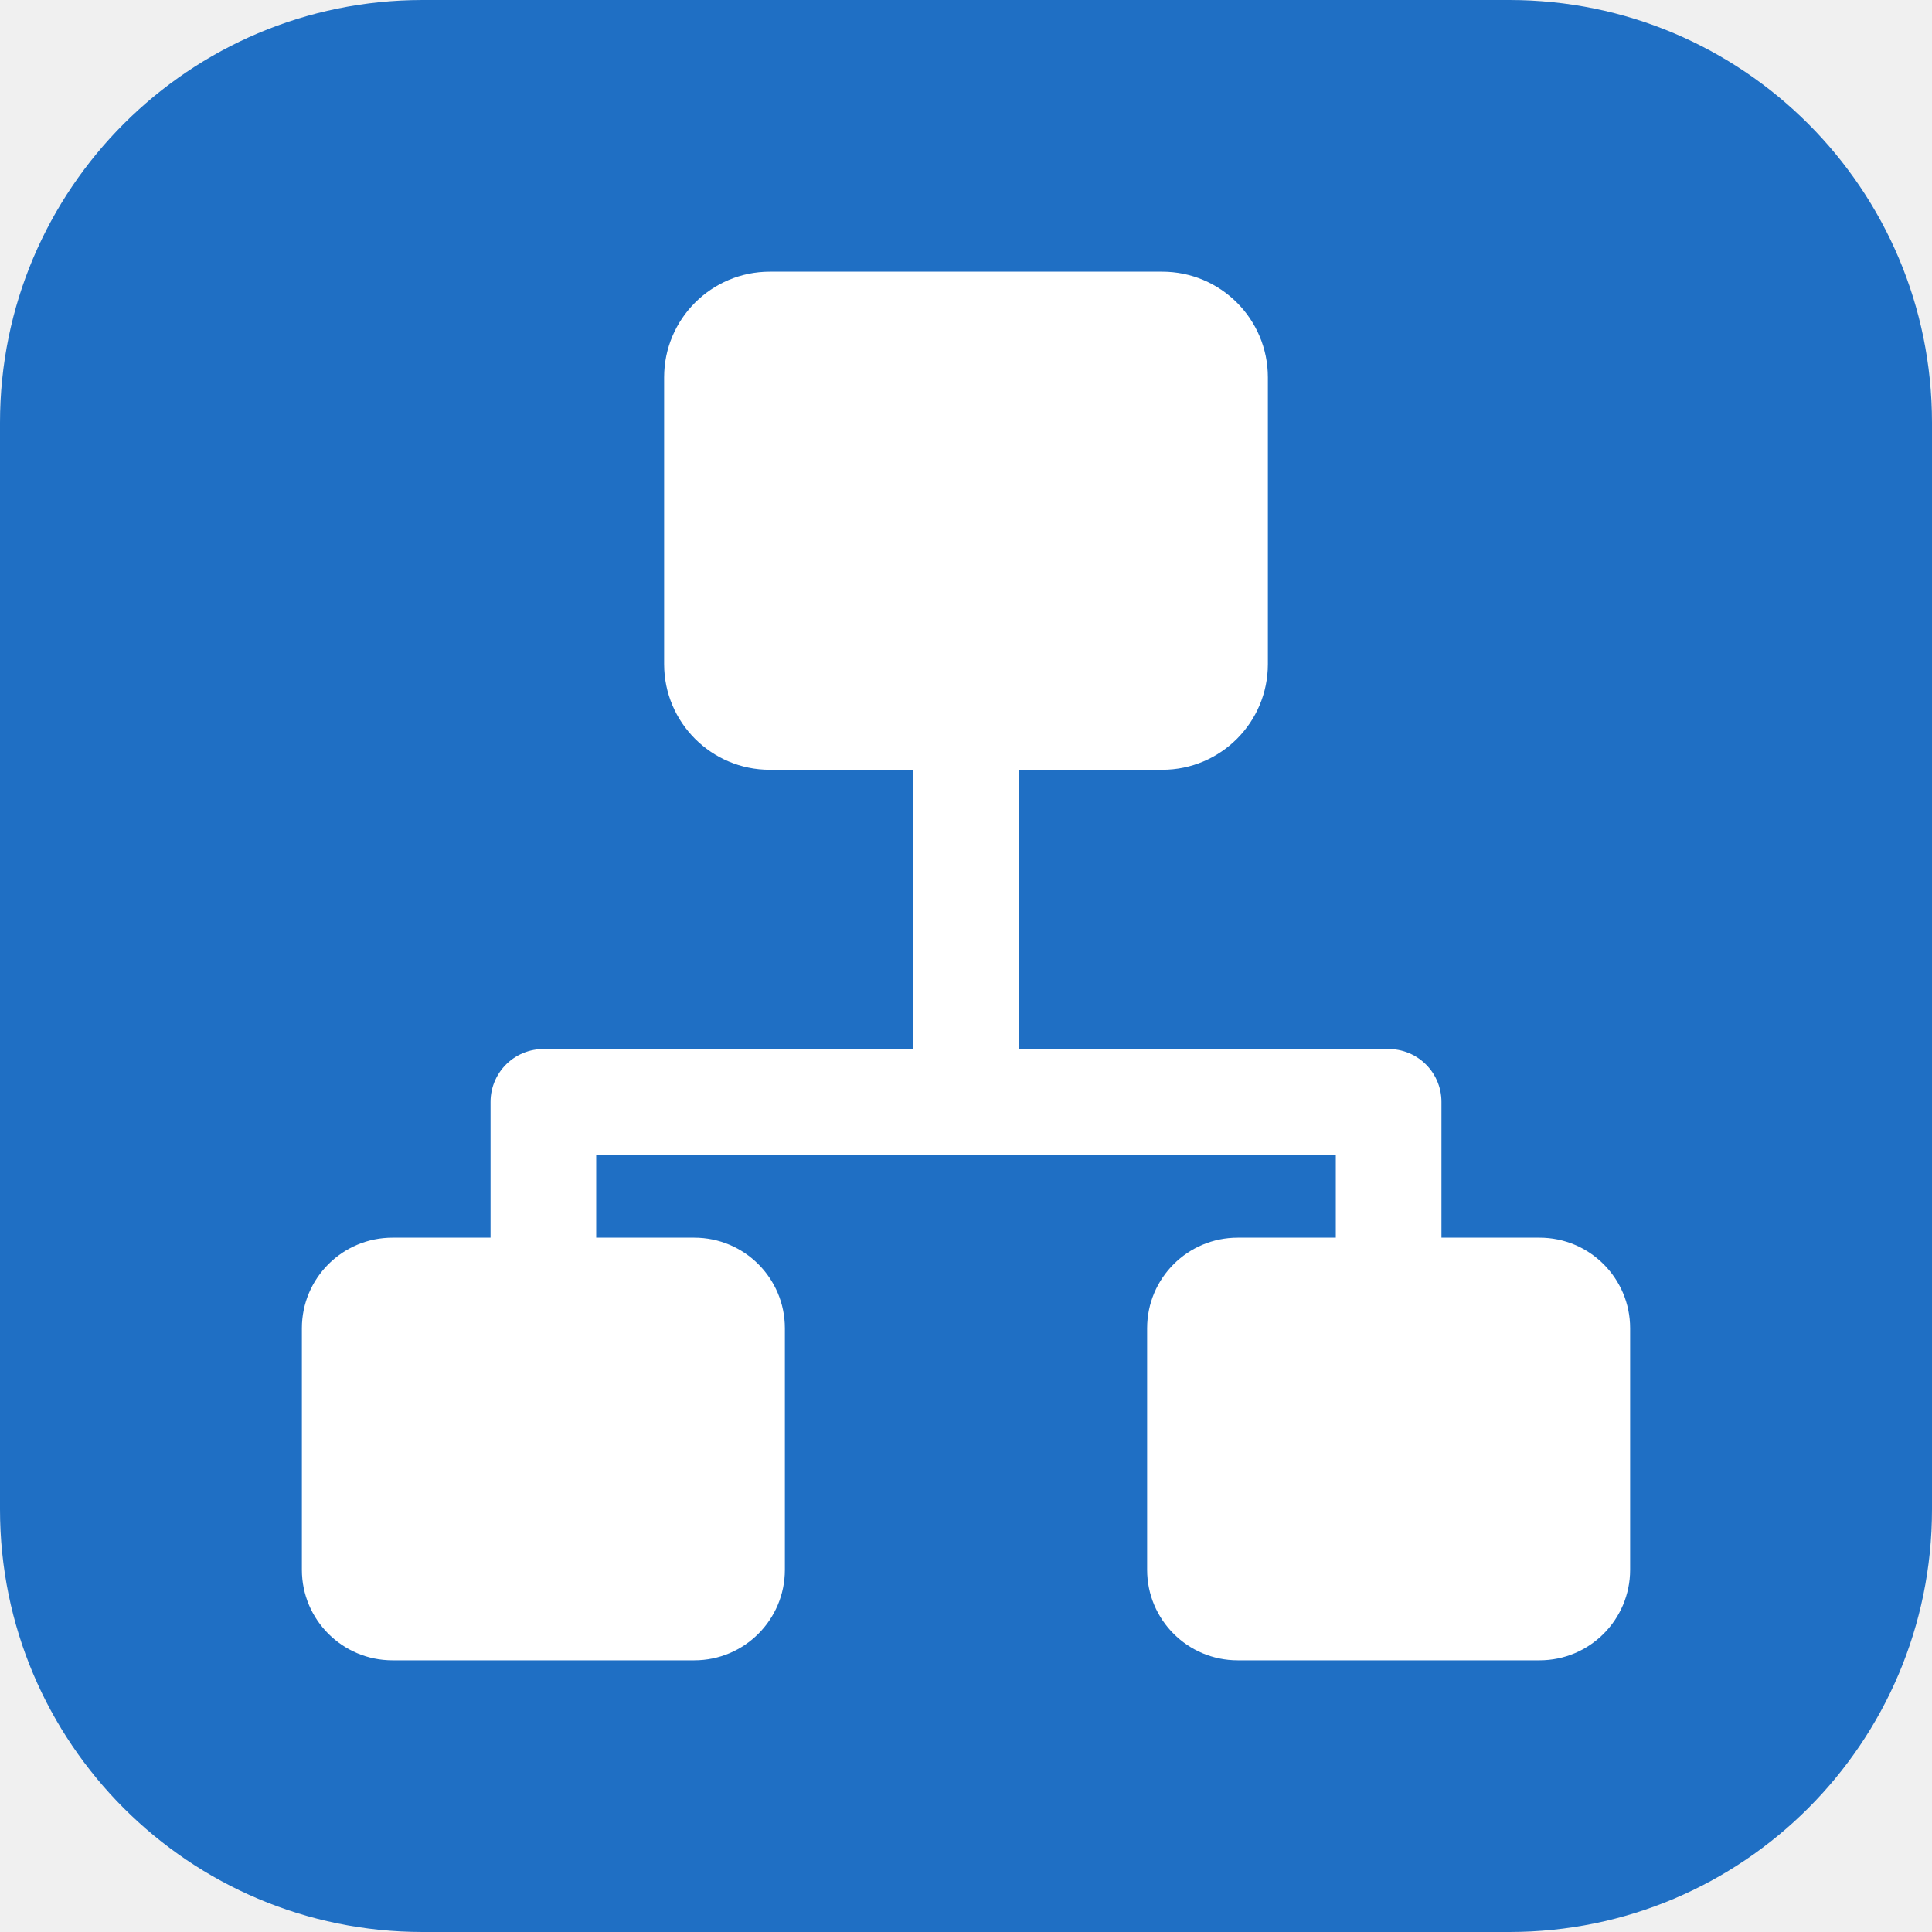
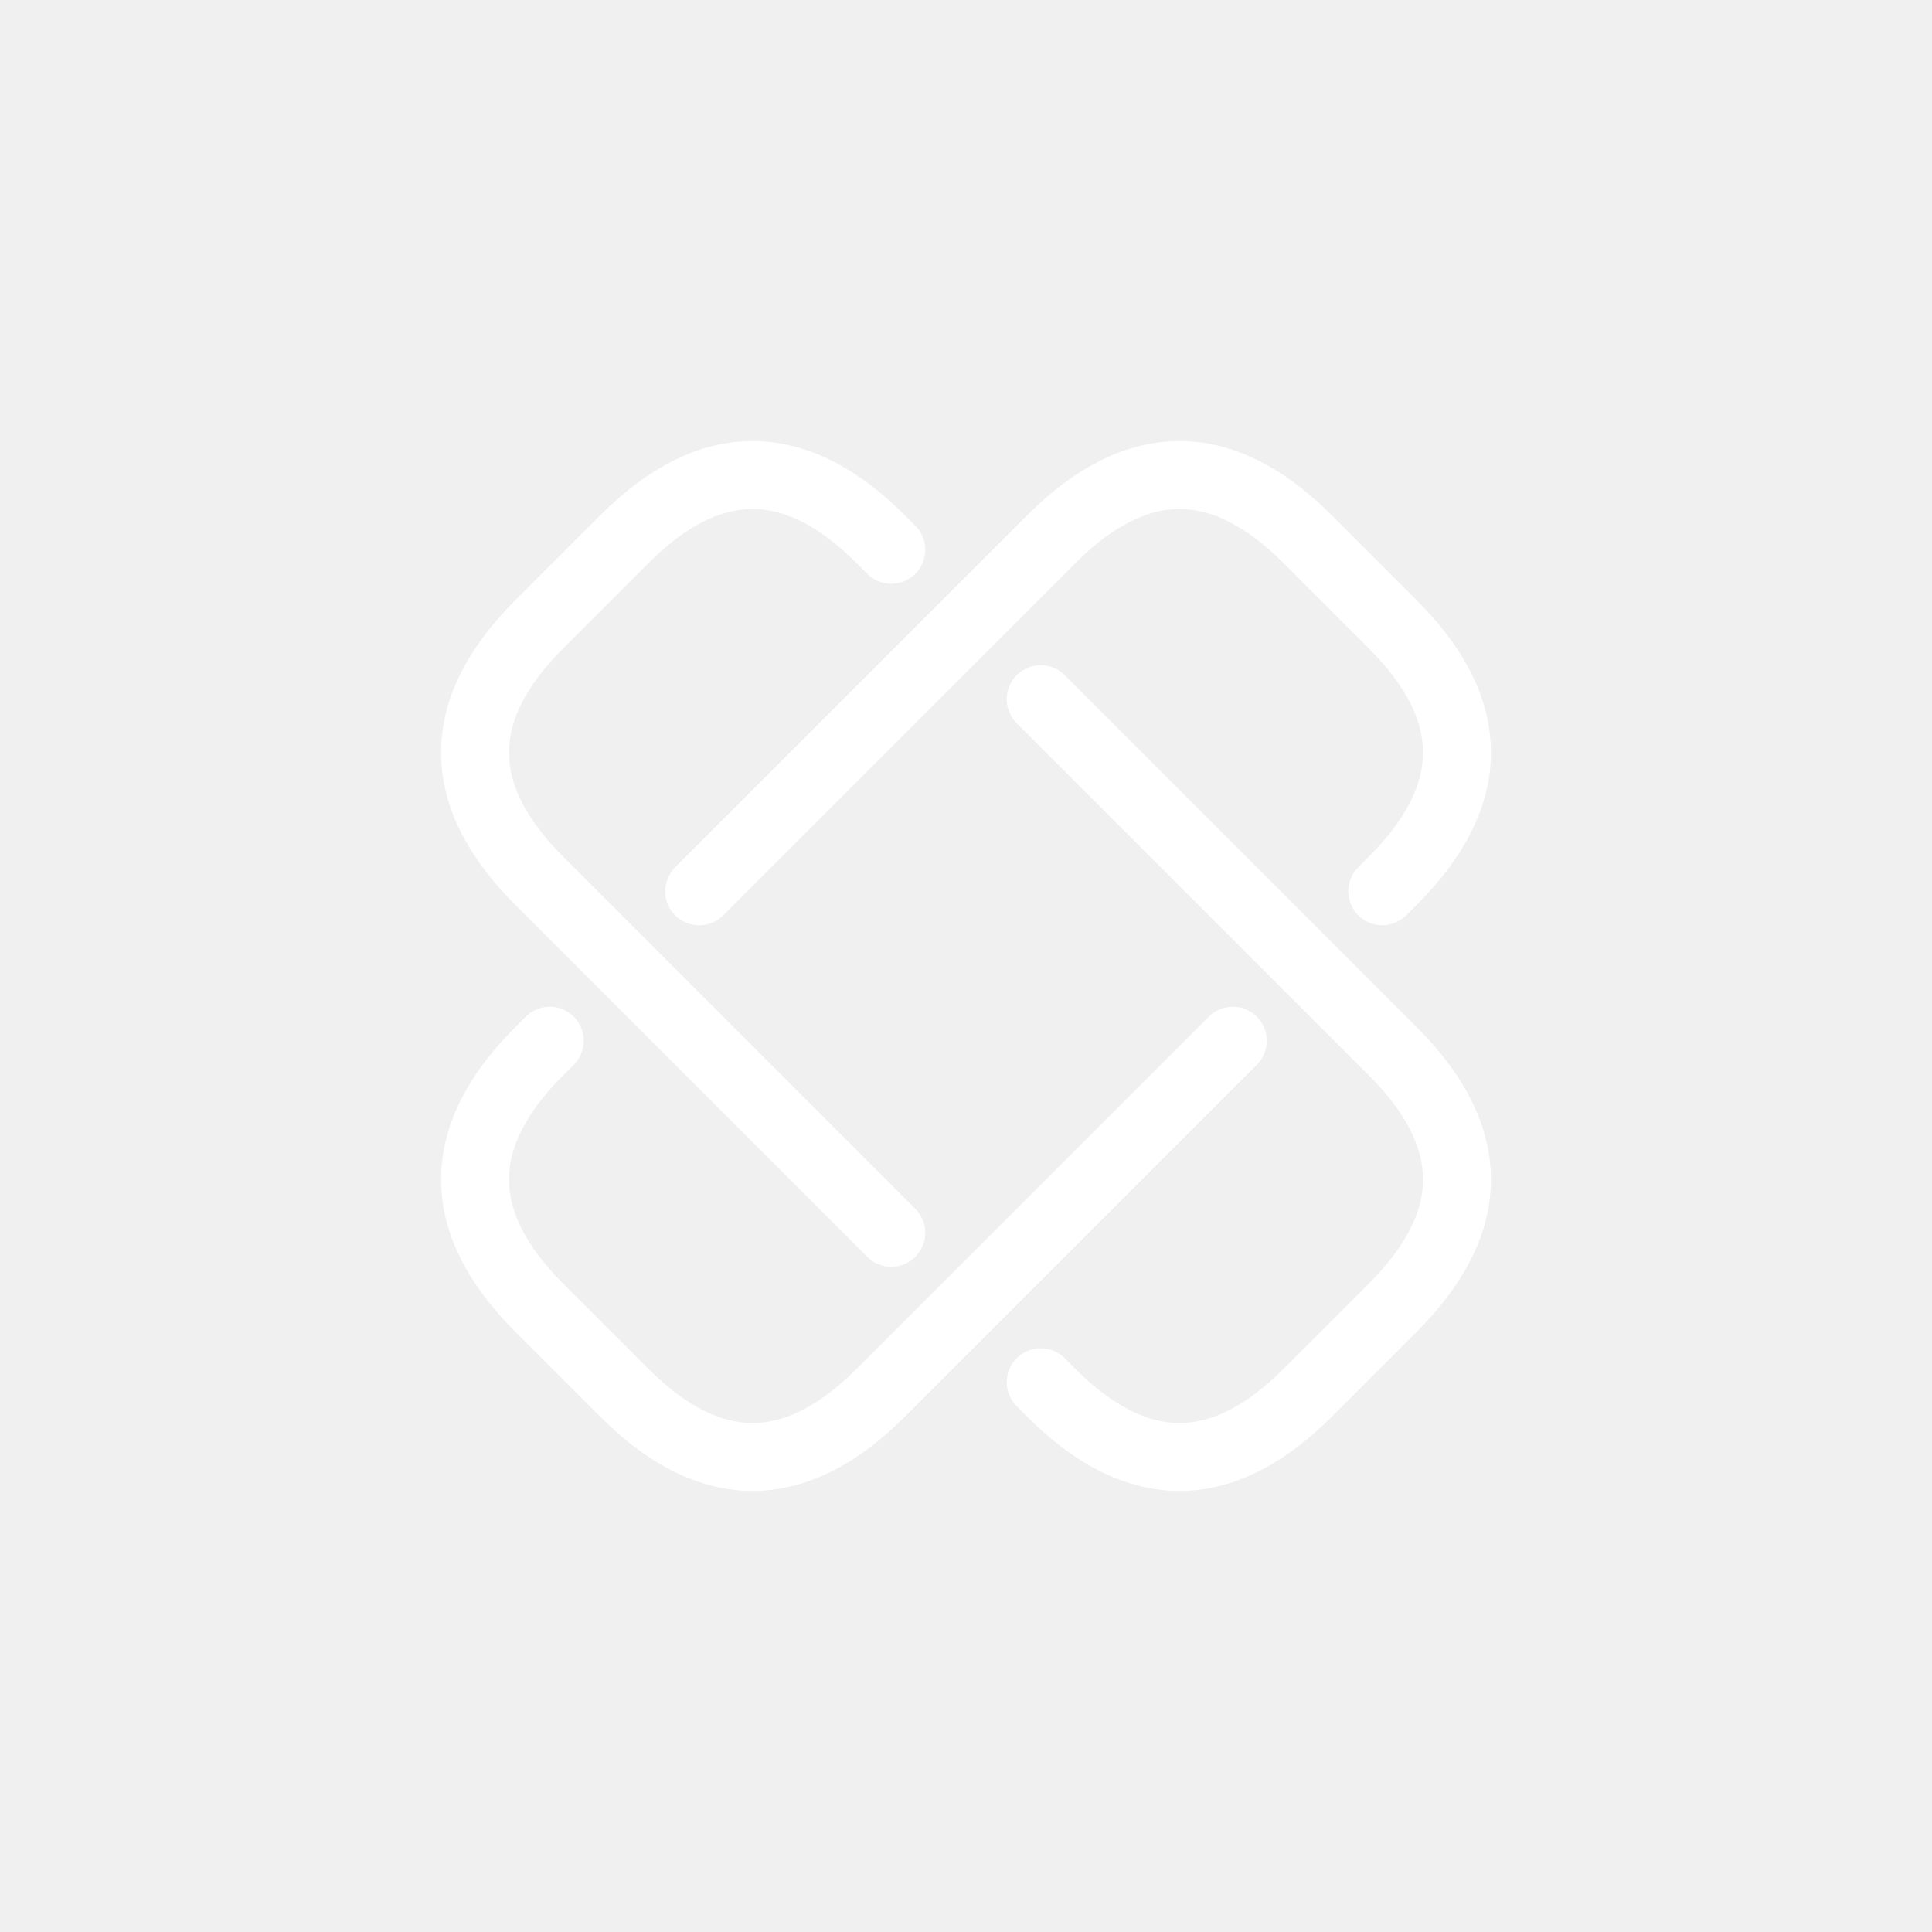
<svg xmlns="http://www.w3.org/2000/svg" viewBox="0 0 256 256">
-   <rect width="256" height="256" rx="56" fill="#1f6fc4" />
-   <rect x="88" y="36" width="80" height="66" rx="14" fill="#ffffff" />
-   <path d="M128 102 V146 M128 146 H72 V164 M128 146 H184 V164" stroke="#ffffff" stroke-width="14" fill="none" stroke-linecap="round" stroke-linejoin="round" />
-   <rect x="40" y="164" width="64" height="56" rx="12" fill="#ffffff" />
-   <rect x="152" y="164" width="64" height="56" rx="12" fill="#ffffff" />
+   <g transform="rotate(45 128 128)" stroke="#ffffff" stroke-width="9" fill="none" stroke-linecap="round" stroke-linejoin="round">
+     <path d="M82 96H80Q56 96 56 120V136Q56 160 80 160H146 M174 160H176Q200 160 200 136V120Q200 96 176 96H110" />
+     <path d="M82 96H80Q56 96 56 120V136Q56 160 80 160H146 M174 160H176Q200 160 200 136V120Q200 96 176 96H110" transform="rotate(90 128 128)" />
+   </g>
</svg>
